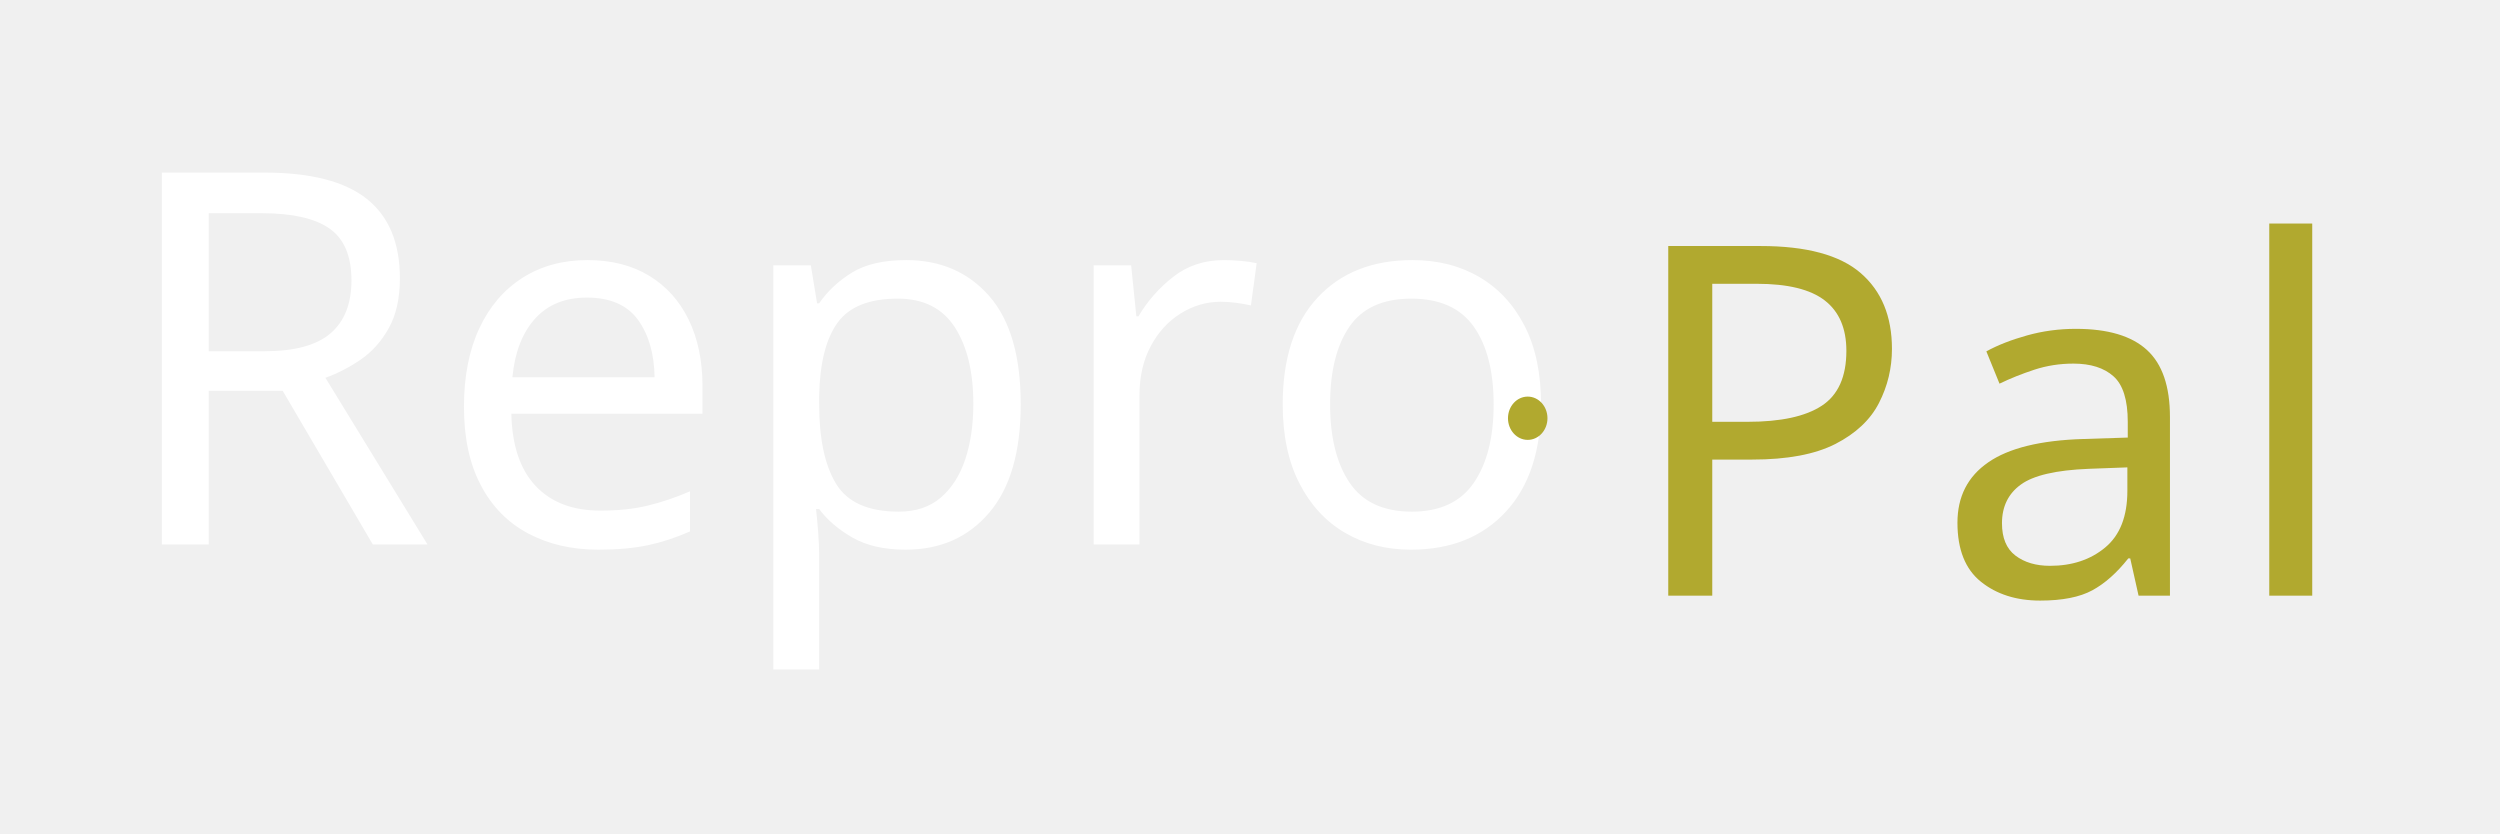
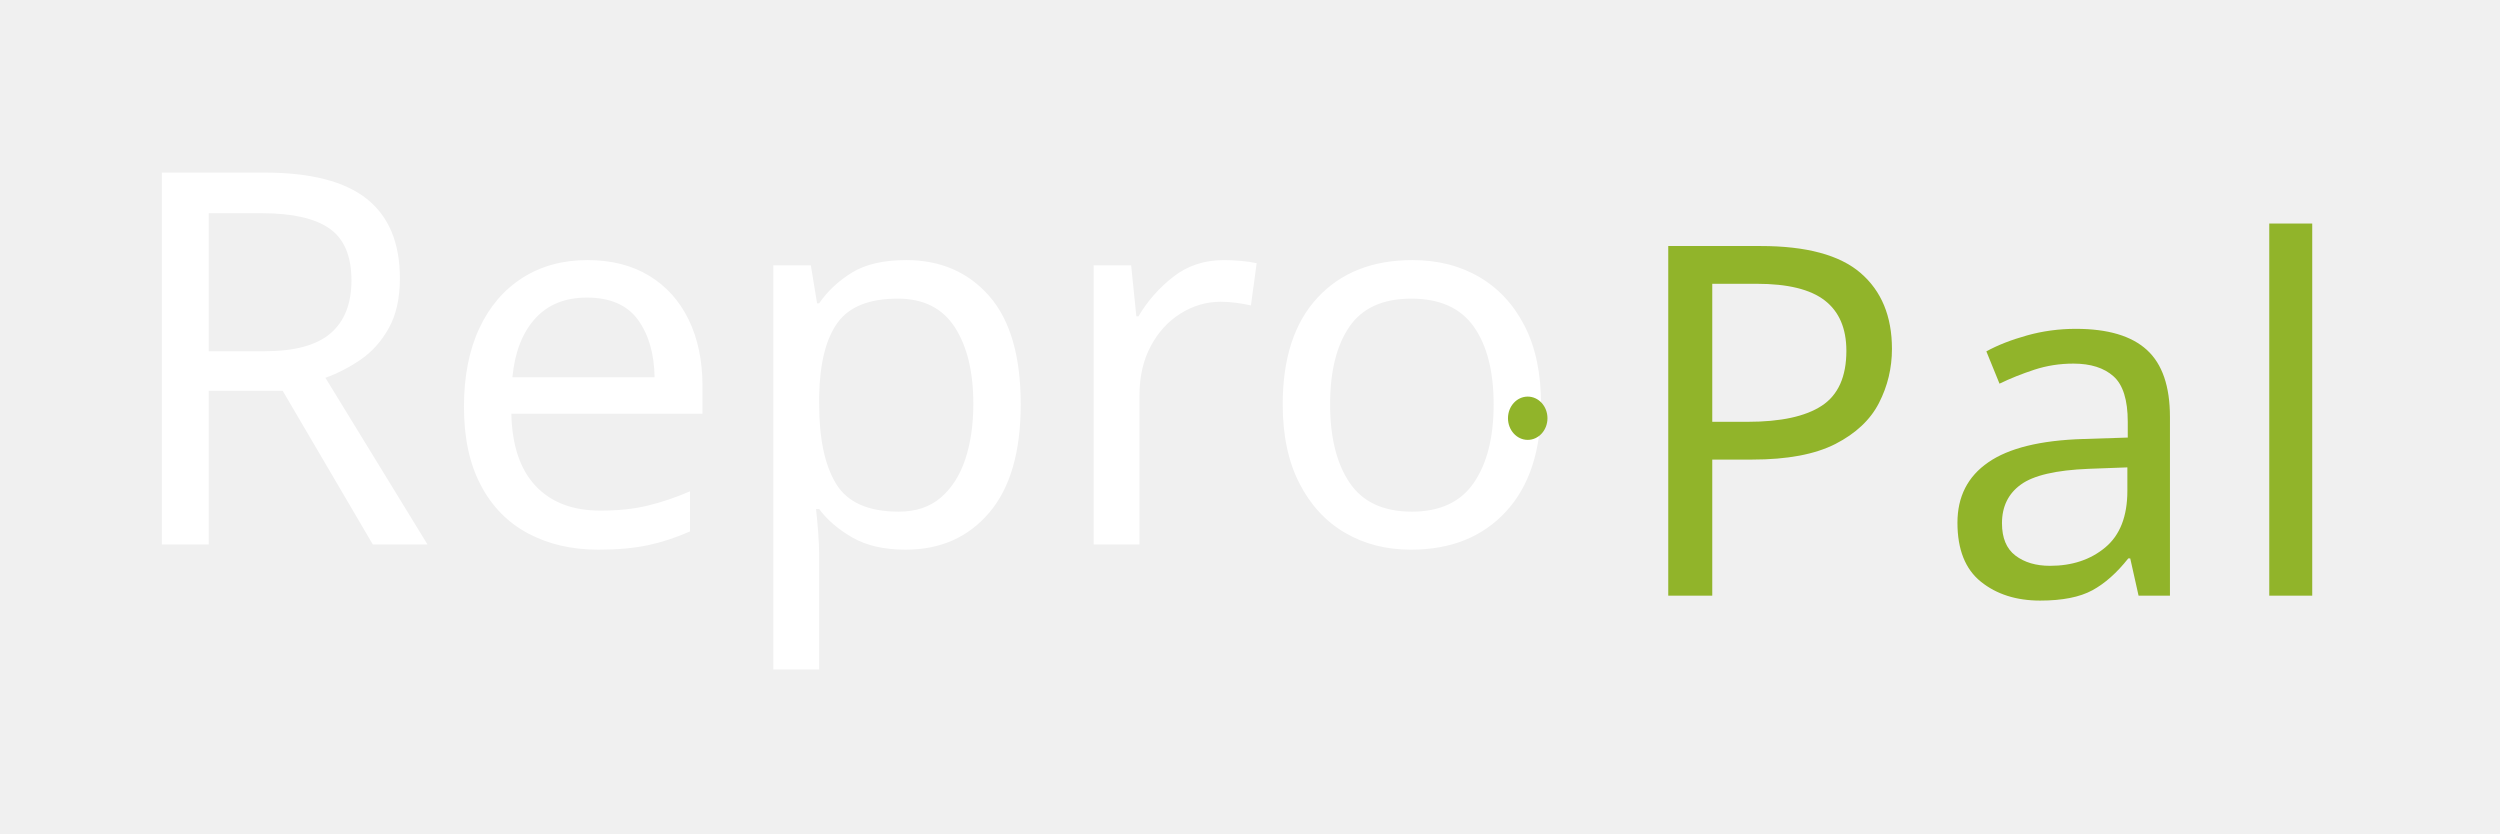
<svg xmlns="http://www.w3.org/2000/svg" width="300" height="100" viewBox="0 0 300 100" id="svg3352" version="1.1">
  <defs id="defs3354" />
  <g id="g3583">
    <g transform="translate(-13.20415,0.6484985)" id="g4409">
      <text id="text3376" y="78.929" x="127.857" style="font-style:normal;font-weight:normal;font-size:40px;line-height:125%;font-family:sans-serif;letter-spacing:0px;word-spacing:0px;fill:#000000;fill-opacity:1;stroke:none;stroke-width:1px;stroke-linecap:butt;stroke-linejoin:miter;stroke-opacity:1" xml:space="preserve">
        <tspan y="78.929" x="127.857" id="tspan3378" />
      </text>
      <text id="text3372" y="64.688" x="26.565" style="font-style:normal;font-weight:normal;font-size:40px;line-height:125%;font-family:sans-serif;letter-spacing:0px;word-spacing:0px;fill:#ffffff;fill-opacity:1;stroke:none;stroke-width:1px;stroke-linecap:butt;stroke-linejoin:miter;stroke-opacity:1" xml:space="preserve">
        <tspan style="font-style:normal;font-variant:normal;font-weight:300;font-stretch:normal;font-size:62.5px;font-family:Santana;-inkscape-font-specification:'Santana Light';fill:#ffffff;fill-opacity:1" y="64.688" x="26.565" id="tspan3374">Repro</tspan>
      </text>
      <text id="text3454" y="106.786" x="254.643" style="font-style:normal;font-weight:normal;font-size:40px;line-height:125%;font-family:sans-serif;letter-spacing:0px;word-spacing:0px;fill:#000000;fill-opacity:1;stroke:none;stroke-width:1px;stroke-linecap:butt;stroke-linejoin:miter;stroke-opacity:1" xml:space="preserve">
        <tspan y="106.786" x="254.643" id="tspan3456" />
      </text>
      <text id="text3466" y="30.651" x="340.582" style="font-style:normal;font-weight:normal;font-size:40px;line-height:125%;font-family:sans-serif;letter-spacing:0px;word-spacing:0px;fill:#000000;fill-opacity:1;stroke:none;stroke-width:1px;stroke-linecap:butt;stroke-linejoin:miter;stroke-opacity:1" xml:space="preserve">
        <tspan y="30.651" x="340.582" id="tspan3468" />
      </text>
      <text id="text3365" y="-56.11" x="121.491" style="font-style:normal;font-weight:normal;font-size:40px;line-height:125%;font-family:sans-serif;letter-spacing:0px;word-spacing:0px;fill:#000000;fill-opacity:1;stroke:none;stroke-width:1px;stroke-linecap:butt;stroke-linejoin:miter;stroke-opacity:1" xml:space="preserve">
        <tspan y="-56.11" x="121.491" id="tspan3367" />
      </text>
      <g id="g4401" transform="translate(16.93339,0)">
        <text xml:space="preserve" style="font-style:normal;font-weight:normal;font-size:40px;line-height:125%;font-family:sans-serif;letter-spacing:0px;word-spacing:0px;fill:#ffffff;fill-opacity:1;stroke:none;stroke-width:1px;stroke-linecap:butt;stroke-linejoin:miter;stroke-opacity:1" x="190.756" y="70.827" id="text3380">
-           <tspan id="tspan3382" x="190.756" y="70.827" style="font-style:normal;font-variant:normal;font-weight:normal;font-stretch:normal;font-size:58.75px;font-family:Xenophone;-inkscape-font-specification:Xenophone;letter-spacing:2.16px;fill:#b1a92f;fill-opacity:1">Pal</tspan>
+           <tspan id="tspan3382" x="190.756" y="70.827" style="font-style:normal;font-variant:normal;font-weight:normal;font-stretch:normal;font-size:58.75px;font-family:Xenophone;-inkscape-font-specification:Xenophone;letter-spacing:2.16px;fill:#91B42A;fill-opacity:1">Pal</tspan>
        </text>
        <text id="text4397" y="70.776" x="268.058" style="font-style:normal;font-weight:normal;font-size:40px;line-height:125%;font-family:sans-serif;letter-spacing:0px;word-spacing:0px;fill:#ffffff;fill-opacity:1;stroke:none;stroke-width:1px;stroke-linecap:butt;stroke-linejoin:miter;stroke-opacity:1" xml:space="preserve">
          <tspan style="font-style:normal;font-variant:normal;font-weight:normal;font-stretch:normal;font-size:58.75px;font-family:Xenophone;-inkscape-font-specification:Xenophone;fill:#ffffff;fill-opacity:1" y="107.27" x="268.058" id="tspan4399" />
        </text>
      </g>
-       <ellipse style="opacity:1;fill:#b1a92f;fill-opacity:1;stroke:none;stroke-width:1.5;stroke-linecap:butt;stroke-linejoin:miter;stroke-miterlimit:4;stroke-dasharray:none;stroke-opacity:1" id="path4407" cx="196.531" cy="49.54" rx="2.369" ry="2.597" />
+       <ellipse style="opacity:1;fill:#91B42A;fill-opacity:1;stroke:none;stroke-width:1.5;stroke-linecap:butt;stroke-linejoin:miter;stroke-miterlimit:4;stroke-dasharray:none;stroke-opacity:1" id="path4407" cx="196.531" cy="49.54" rx="2.369" ry="2.597" />
    </g>
  </g>
</svg>
